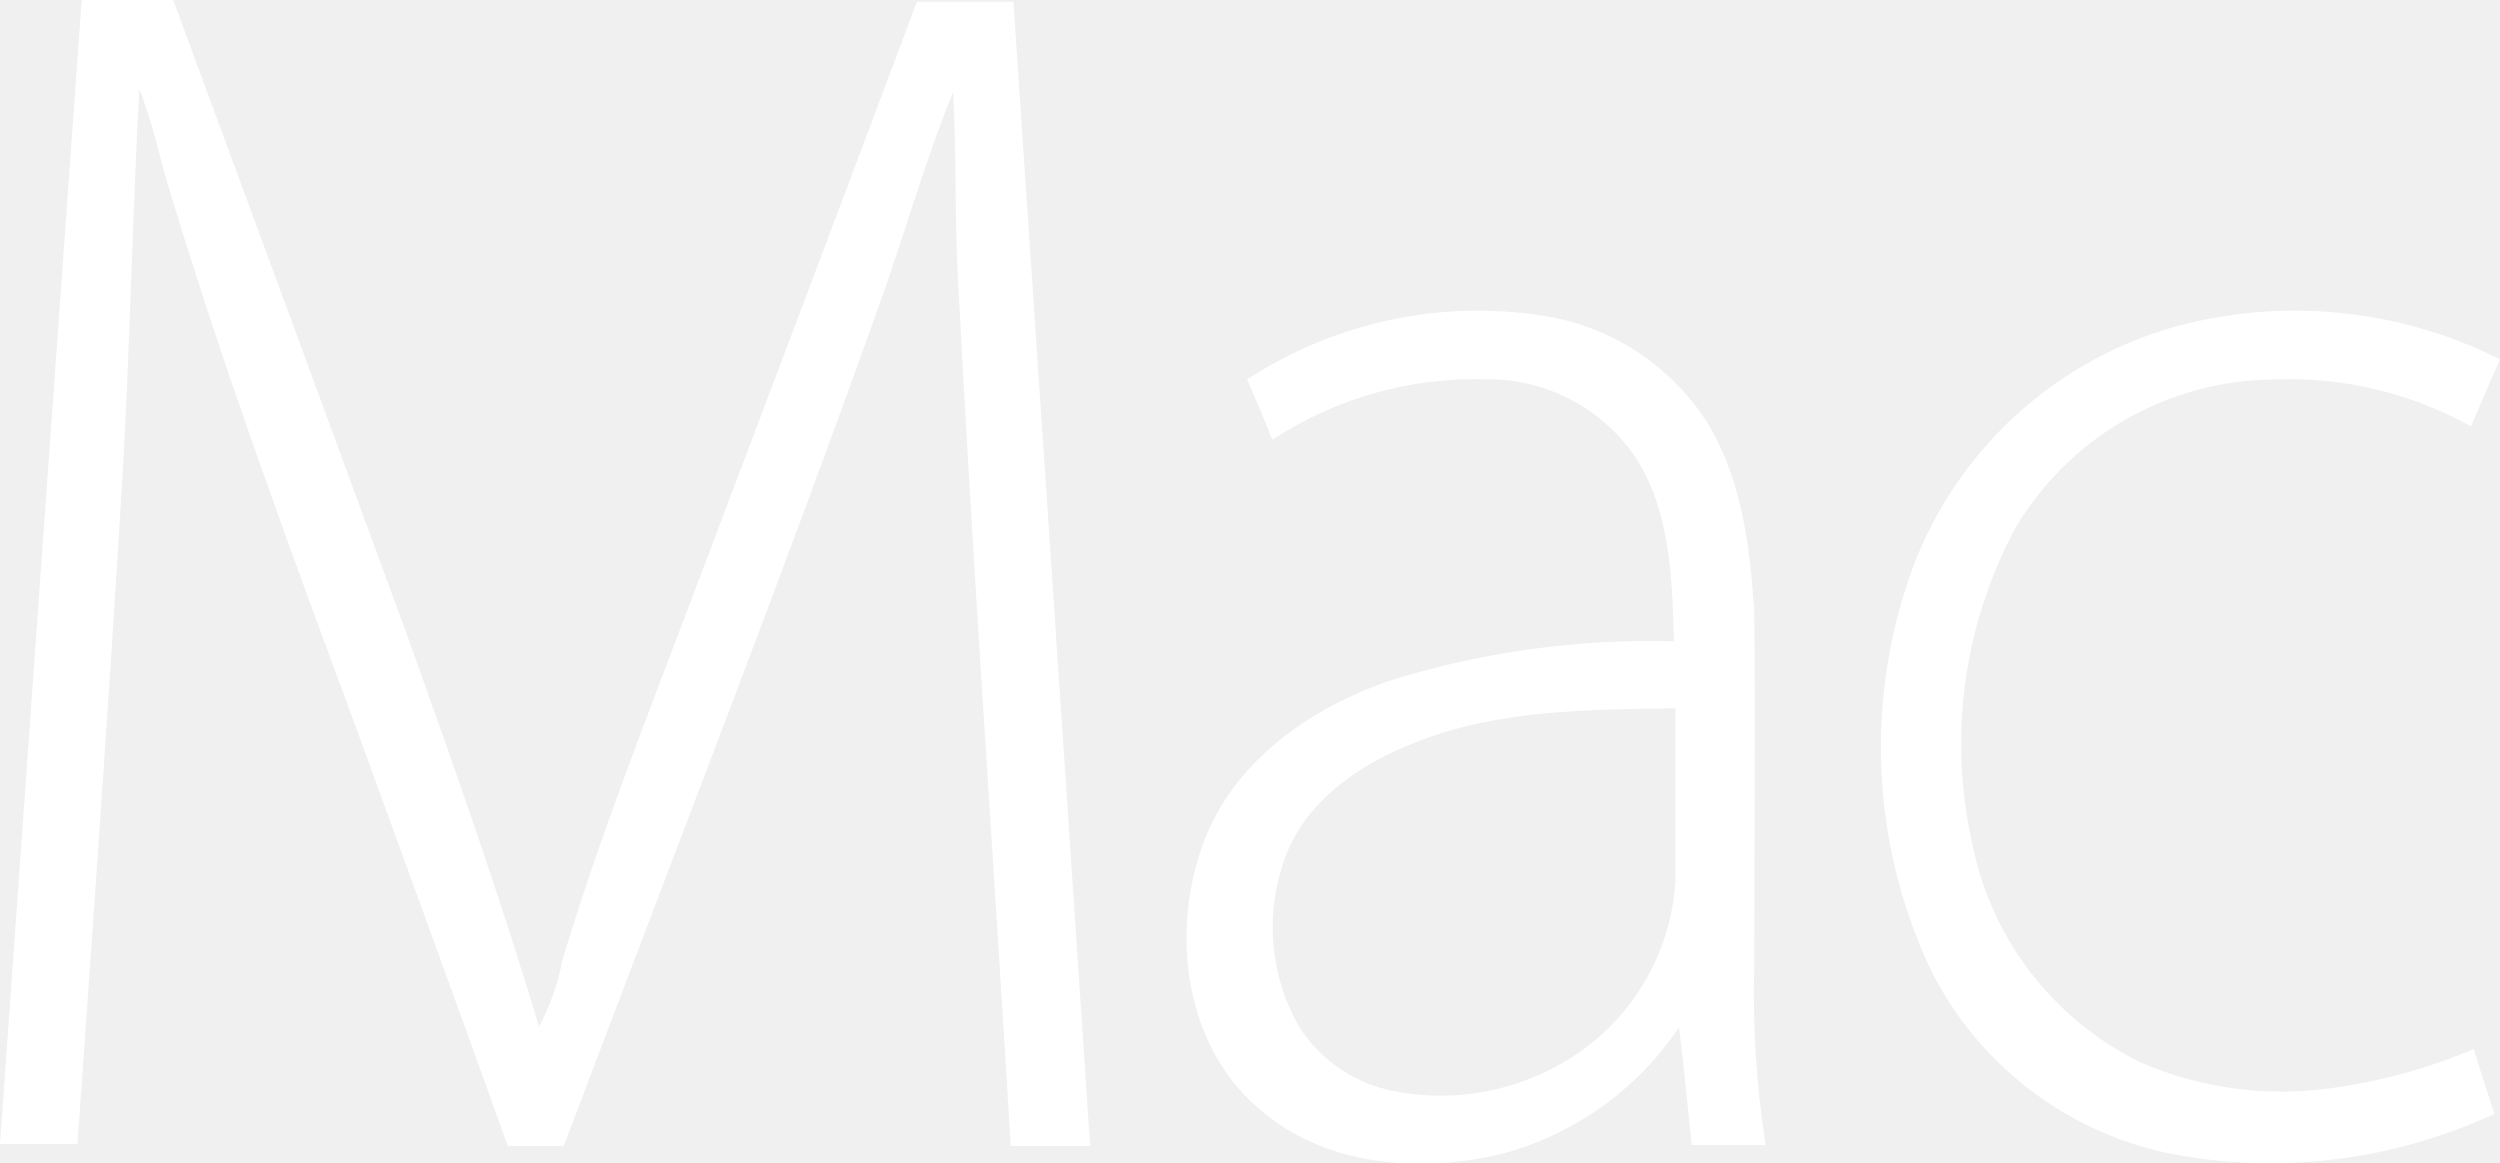
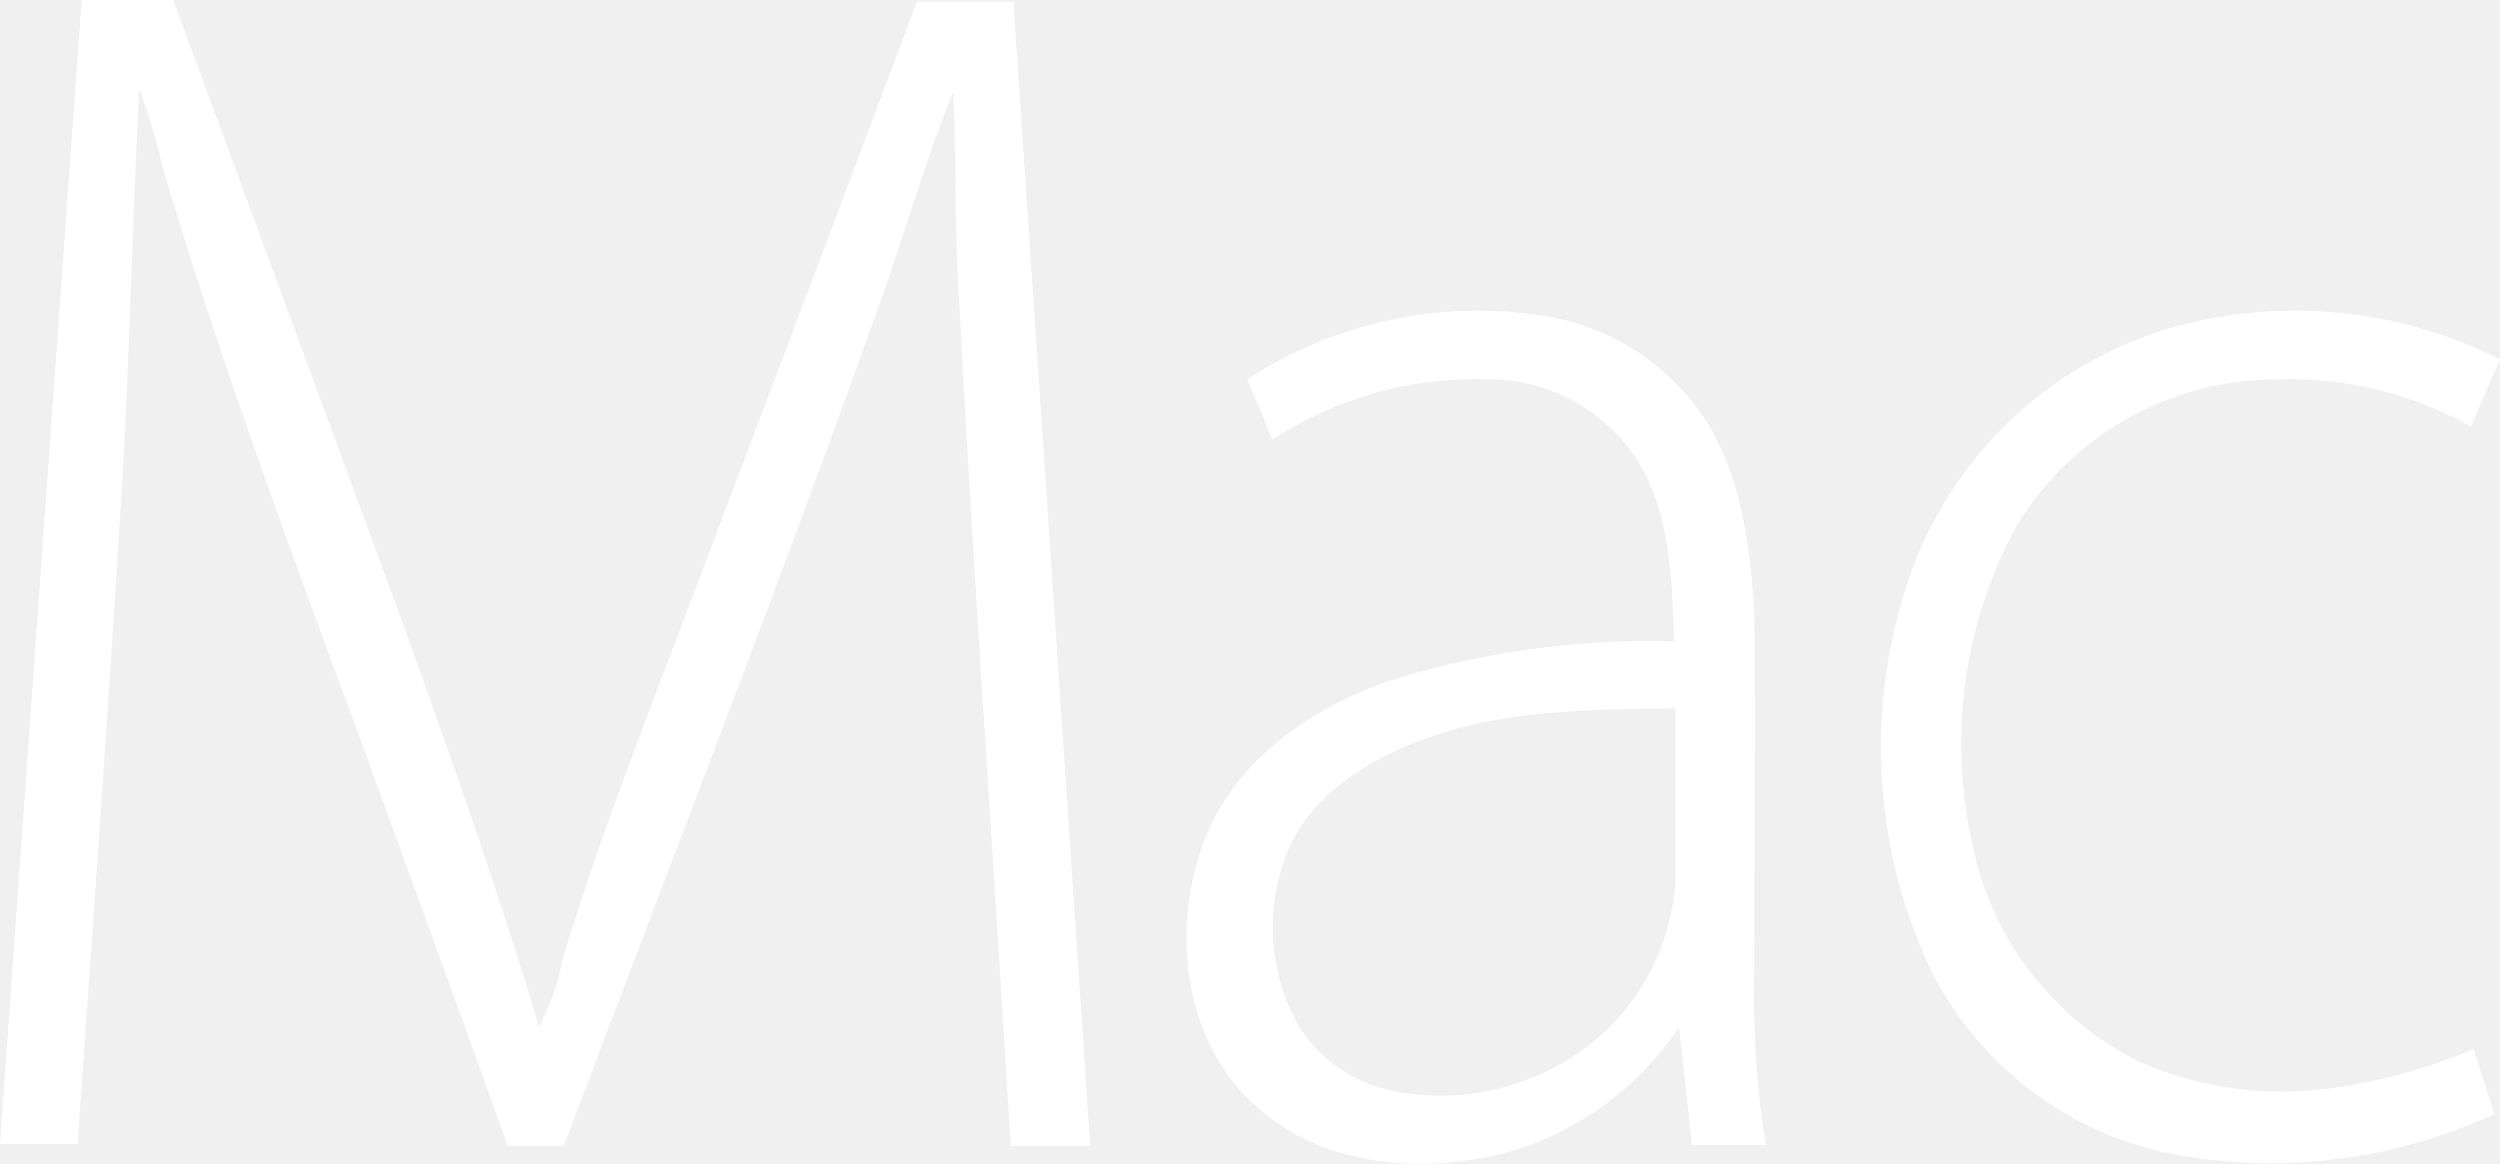
- <svg xmlns="http://www.w3.org/2000/svg" id="Layer_1" data-name="Layer 1" viewBox="0 0 112 52.1">
-   <g id="_000000ff" data-name="#000000ff">
-     <path d="M3.66,0h4.1Q13,14.18,18.2,28.35C20.3,34.2,22.37,40.06,24.15,46A10.66,10.66,0,0,0,25.2,43c1.69-5.63,3.88-11.1,5.95-16.6q5-13.19,9.93-26.32H45.4q1.73,25.64,3.44,51.26H45.28c-.77-12.92-1.69-25.84-2.36-38.79-.16-2.8-.06-5.63-.22-8.43-1.3,3.18-2.2,6.49-3.37,9.71-4.49,12.57-9.36,25-14.07,37.51H22.75C20.55,45.18,18.3,39.07,16.1,33c-3-8.11-6-16.19-8.5-24.46C7.13,7,6.84,5.47,6.24,4c-.32,5.89-.42,11.77-.77,17.66-.6,9.86-1.3,19.73-2,29.59H0Q1.82,25.61,3.66,0Z" fill="#fff" />
-     <path d="M55.87,17a18.92,18.92,0,0,1,13.24-2.86A10.68,10.68,0,0,1,76.4,18.8c1.62,2.55,2,5.64,2.19,8.6.06,5.31,0,10.59,0,15.9a44,44,0,0,0,.51,8H75.79c-.19-1.75-.35-3.53-.57-5.28a13.88,13.88,0,0,1-8,5.69c-3.66.86-7.92.54-10.85-2.07-3.5-3-4-8.46-2.19-12.53,1.49-3.25,4.64-5.41,8-6.59A39.08,39.08,0,0,1,75,28.73c-.1-3.18-.19-6.78-2.52-9.23a8,8,0,0,0-6-2.51A16.58,16.58,0,0,0,57,19.7c-.35-.9-.74-1.79-1.12-2.68m7.64,16.2c-2.67,1-5.31,2.83-6.11,5.69A9,9,0,0,0,58.2,46a6.49,6.49,0,0,0,4.29,2.89,10.89,10.89,0,0,0,9.13-2.42,10.11,10.11,0,0,0,3.44-7c0-2.58,0-5.16,0-7.74C71.15,31.79,67.17,31.79,63.51,33.22Z" fill="#fff" />
-     <path d="M97.43,14.64A20.42,20.42,0,0,1,112,16.1c-.45,1-.86,2-1.3,3a16.78,16.78,0,0,0-8.82-2.1,13.58,13.58,0,0,0-11.61,6.69,20.44,20.44,0,0,0-1.91,14.12,13.92,13.92,0,0,0,7.57,9.8,15.9,15.9,0,0,0,8.43,1.15A25.13,25.13,0,0,0,110.82,47c.32,1,.61,1.94.93,2.9a23.84,23.84,0,0,1-14,1.88,15.45,15.45,0,0,1-11.24-8.31,23.36,23.36,0,0,1-1.17-17A17.67,17.67,0,0,1,97.43,14.64Z" fill="#fff" />
+ <svg xmlns="http://www.w3.org/2000/svg" id="Layer_1" data-name="Layer 1" viewBox="0 0 112 52.137">
+   <g id="_000000ff" data-name=" 000000ff">
+     <path d="M3.66,0h4.1Q13,14.18,18.2,28.35C20.3,34.2,22.37,40.06,24.15,46a10.654,10.654,0,0,0,1.05-3c1.69-5.63,3.88-11.1,5.95-16.6q5-13.189,9.93-26.32H45.4q1.729,25.64,3.44,51.26H45.28c-.77-12.92-1.69-25.84-2.36-38.79-.16-2.8-.06-5.63-.22-8.43-1.3,3.18-2.2,6.49-3.37,9.71-4.49,12.57-9.36,25-14.07,37.51H22.75C20.55,45.18,18.3,39.07,16.1,33c-3-8.11-6-16.19-8.5-24.46C7.13,7,6.84,5.47,6.24,4c-.32,5.89-.42,11.77-.77,17.66-.6,9.86-1.3,19.73-2,29.59H0Q1.82,25.61,3.66,0Z" fill="#fff" />
+     <path d="M55.87,17a18.919,18.919,0,0,1,13.24-2.86A10.679,10.679,0,0,1,76.4,18.8c1.62,2.55,2,5.64,2.19,8.6.06,5.31,0,10.59,0,15.9a43.986,43.986,0,0,0,.51,8H75.79c-.19-1.75-.35-3.53-.57-5.28a13.878,13.878,0,0,1-8,5.69c-3.66.86-7.92.54-10.85-2.07-3.5-3-4-8.46-2.19-12.53,1.49-3.25,4.64-5.41,8-6.59A39.088,39.088,0,0,1,75,28.73c-.1-3.18-.19-6.78-2.52-9.23a8,8,0,0,0-6-2.51A16.577,16.577,0,0,0,57,19.7c-.35-.9-.74-1.79-1.12-2.68m7.64,16.2c-2.67,1-5.31,2.83-6.11,5.69A9,9,0,0,0,58.2,46a6.49,6.49,0,0,0,4.29,2.89,10.89,10.89,0,0,0,9.13-2.42,10.107,10.107,0,0,0,3.44-7V31.73c-3.91.06-7.89.06-11.55,1.49Z" fill="#fff" />
+     <path d="M97.43,14.64A20.422,20.422,0,0,1,112,16.1c-.45,1-.86,2-1.3,3a16.777,16.777,0,0,0-8.82-2.1,13.582,13.582,0,0,0-11.61,6.69,20.436,20.436,0,0,0-1.91,14.12,13.921,13.921,0,0,0,7.57,9.8,15.9,15.9,0,0,0,8.43,1.15A25.142,25.142,0,0,0,110.82,47c.32,1,.61,1.94.93,2.9a23.838,23.838,0,0,1-14,1.88,15.452,15.452,0,0,1-11.24-8.31,23.36,23.36,0,0,1-1.17-17A17.671,17.671,0,0,1,97.43,14.64Z" fill="#fff" />
  </g>
</svg>
